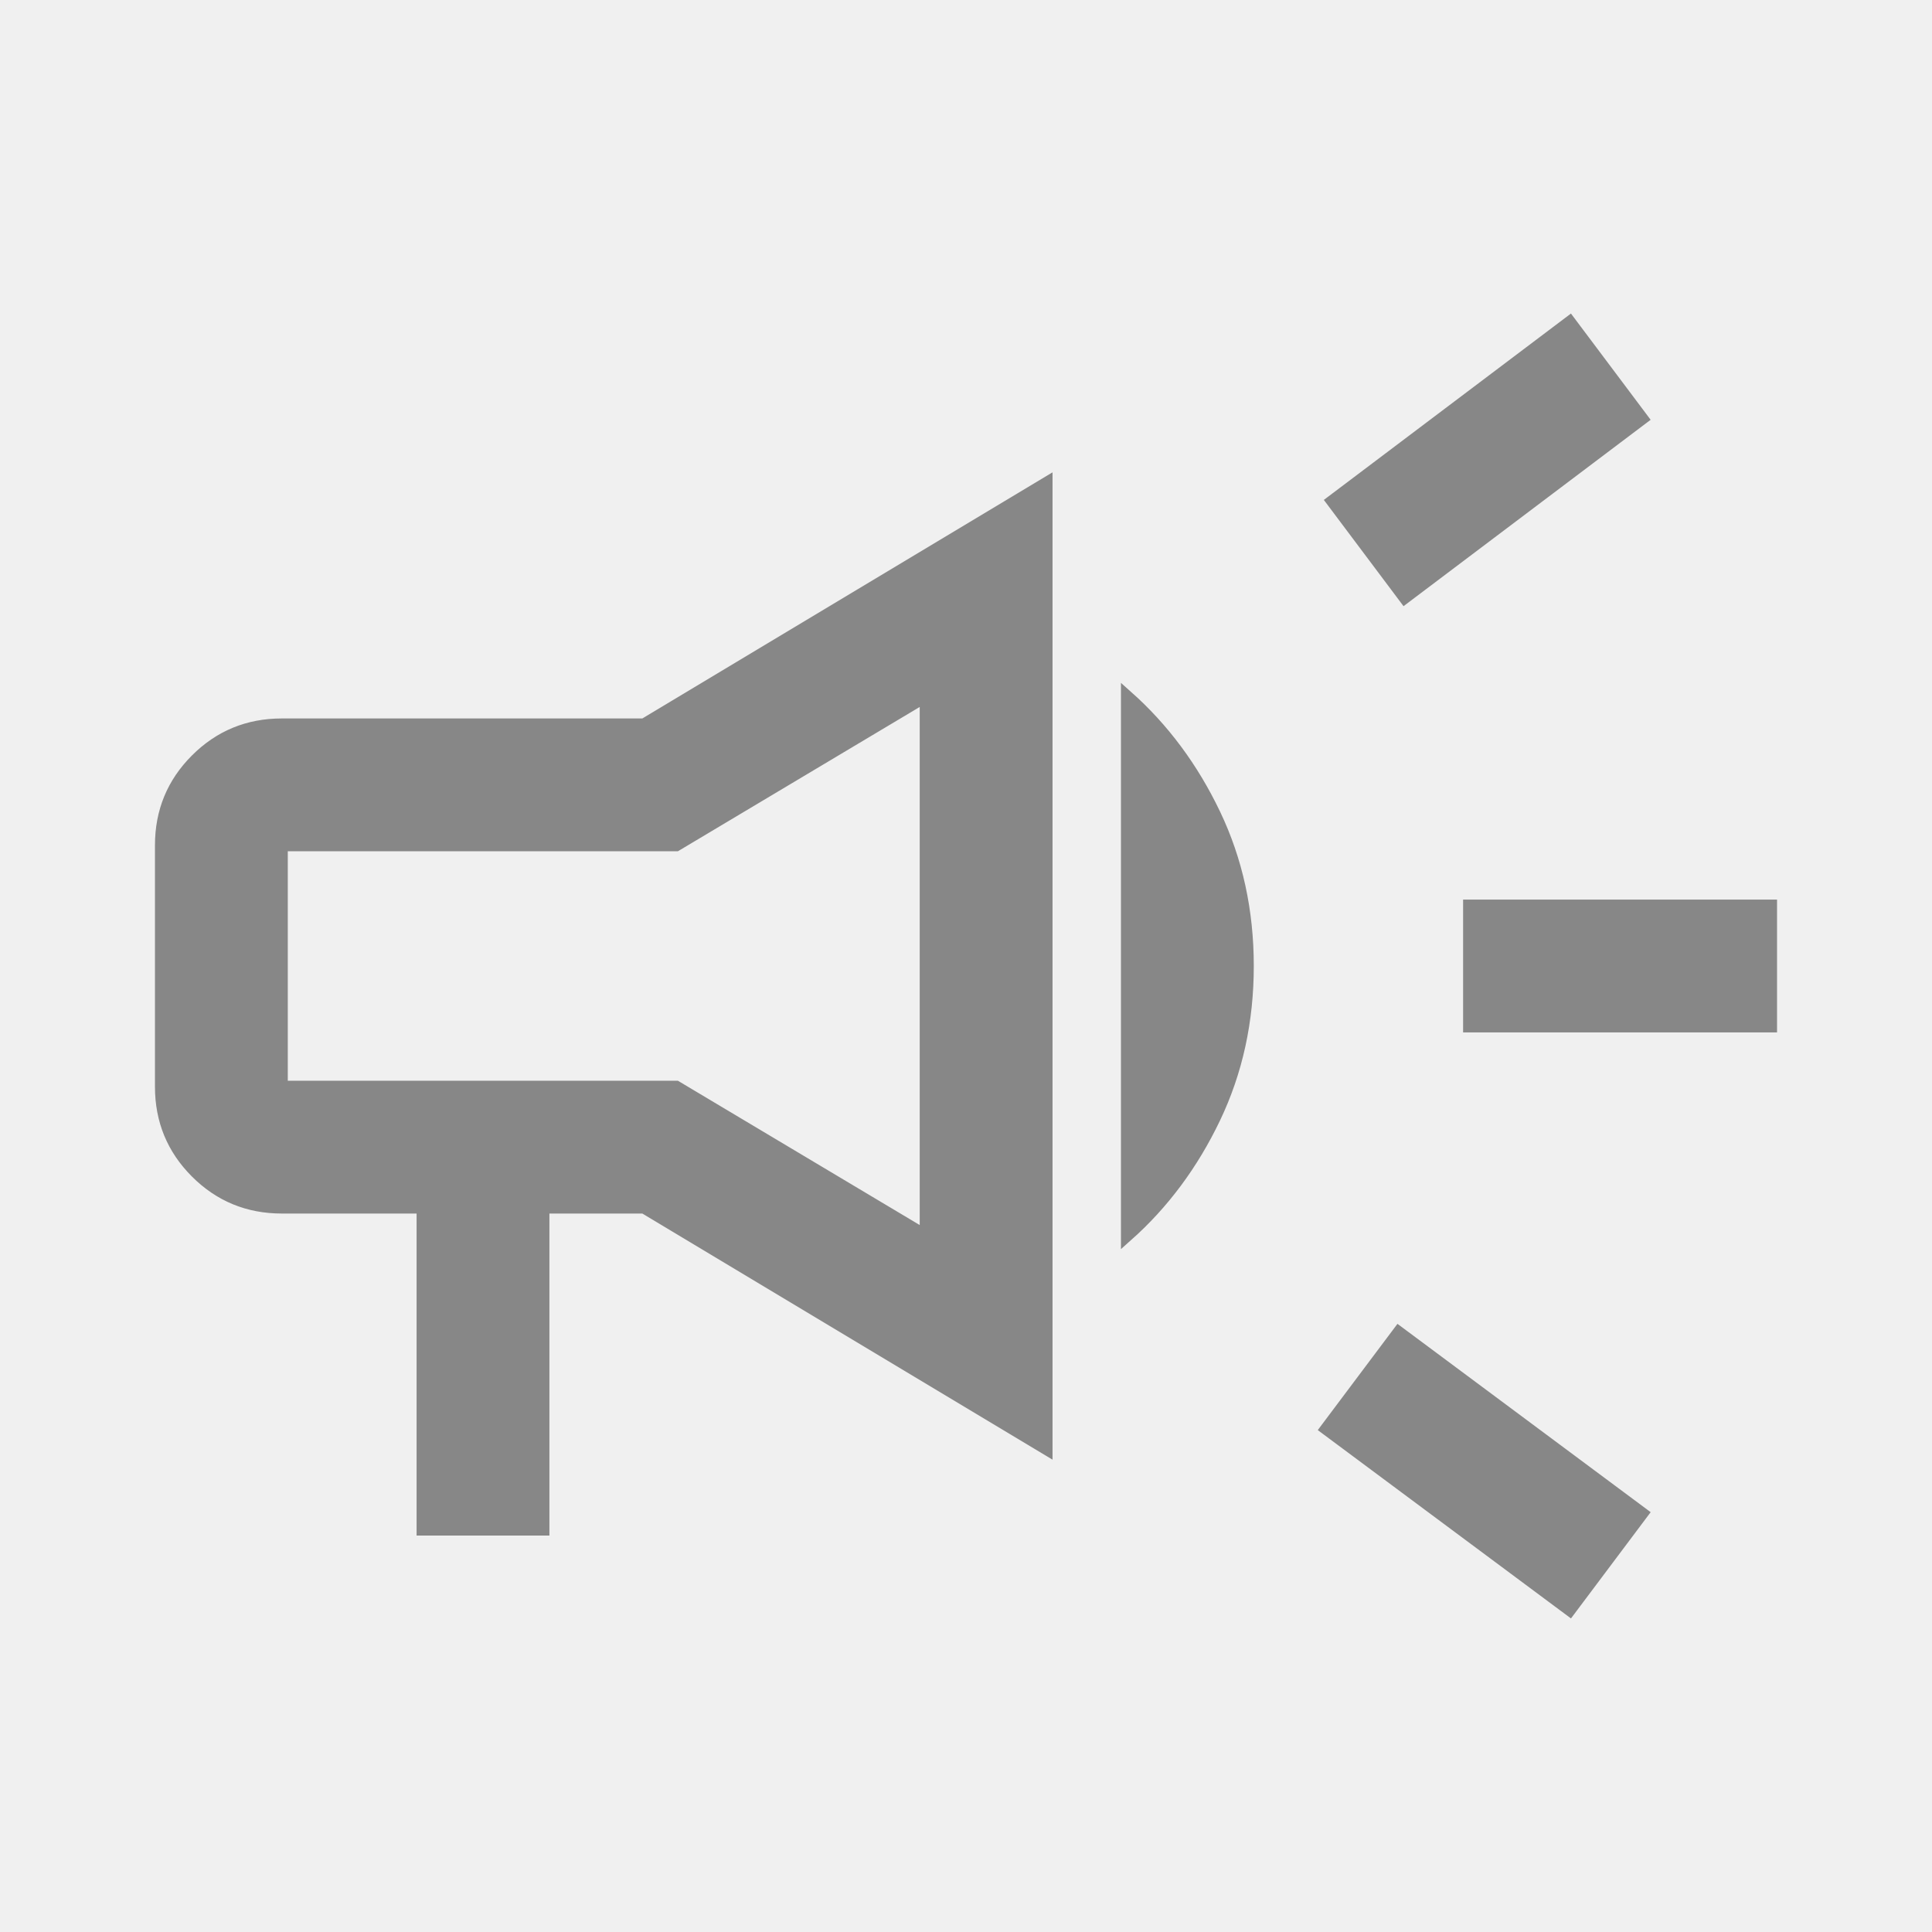
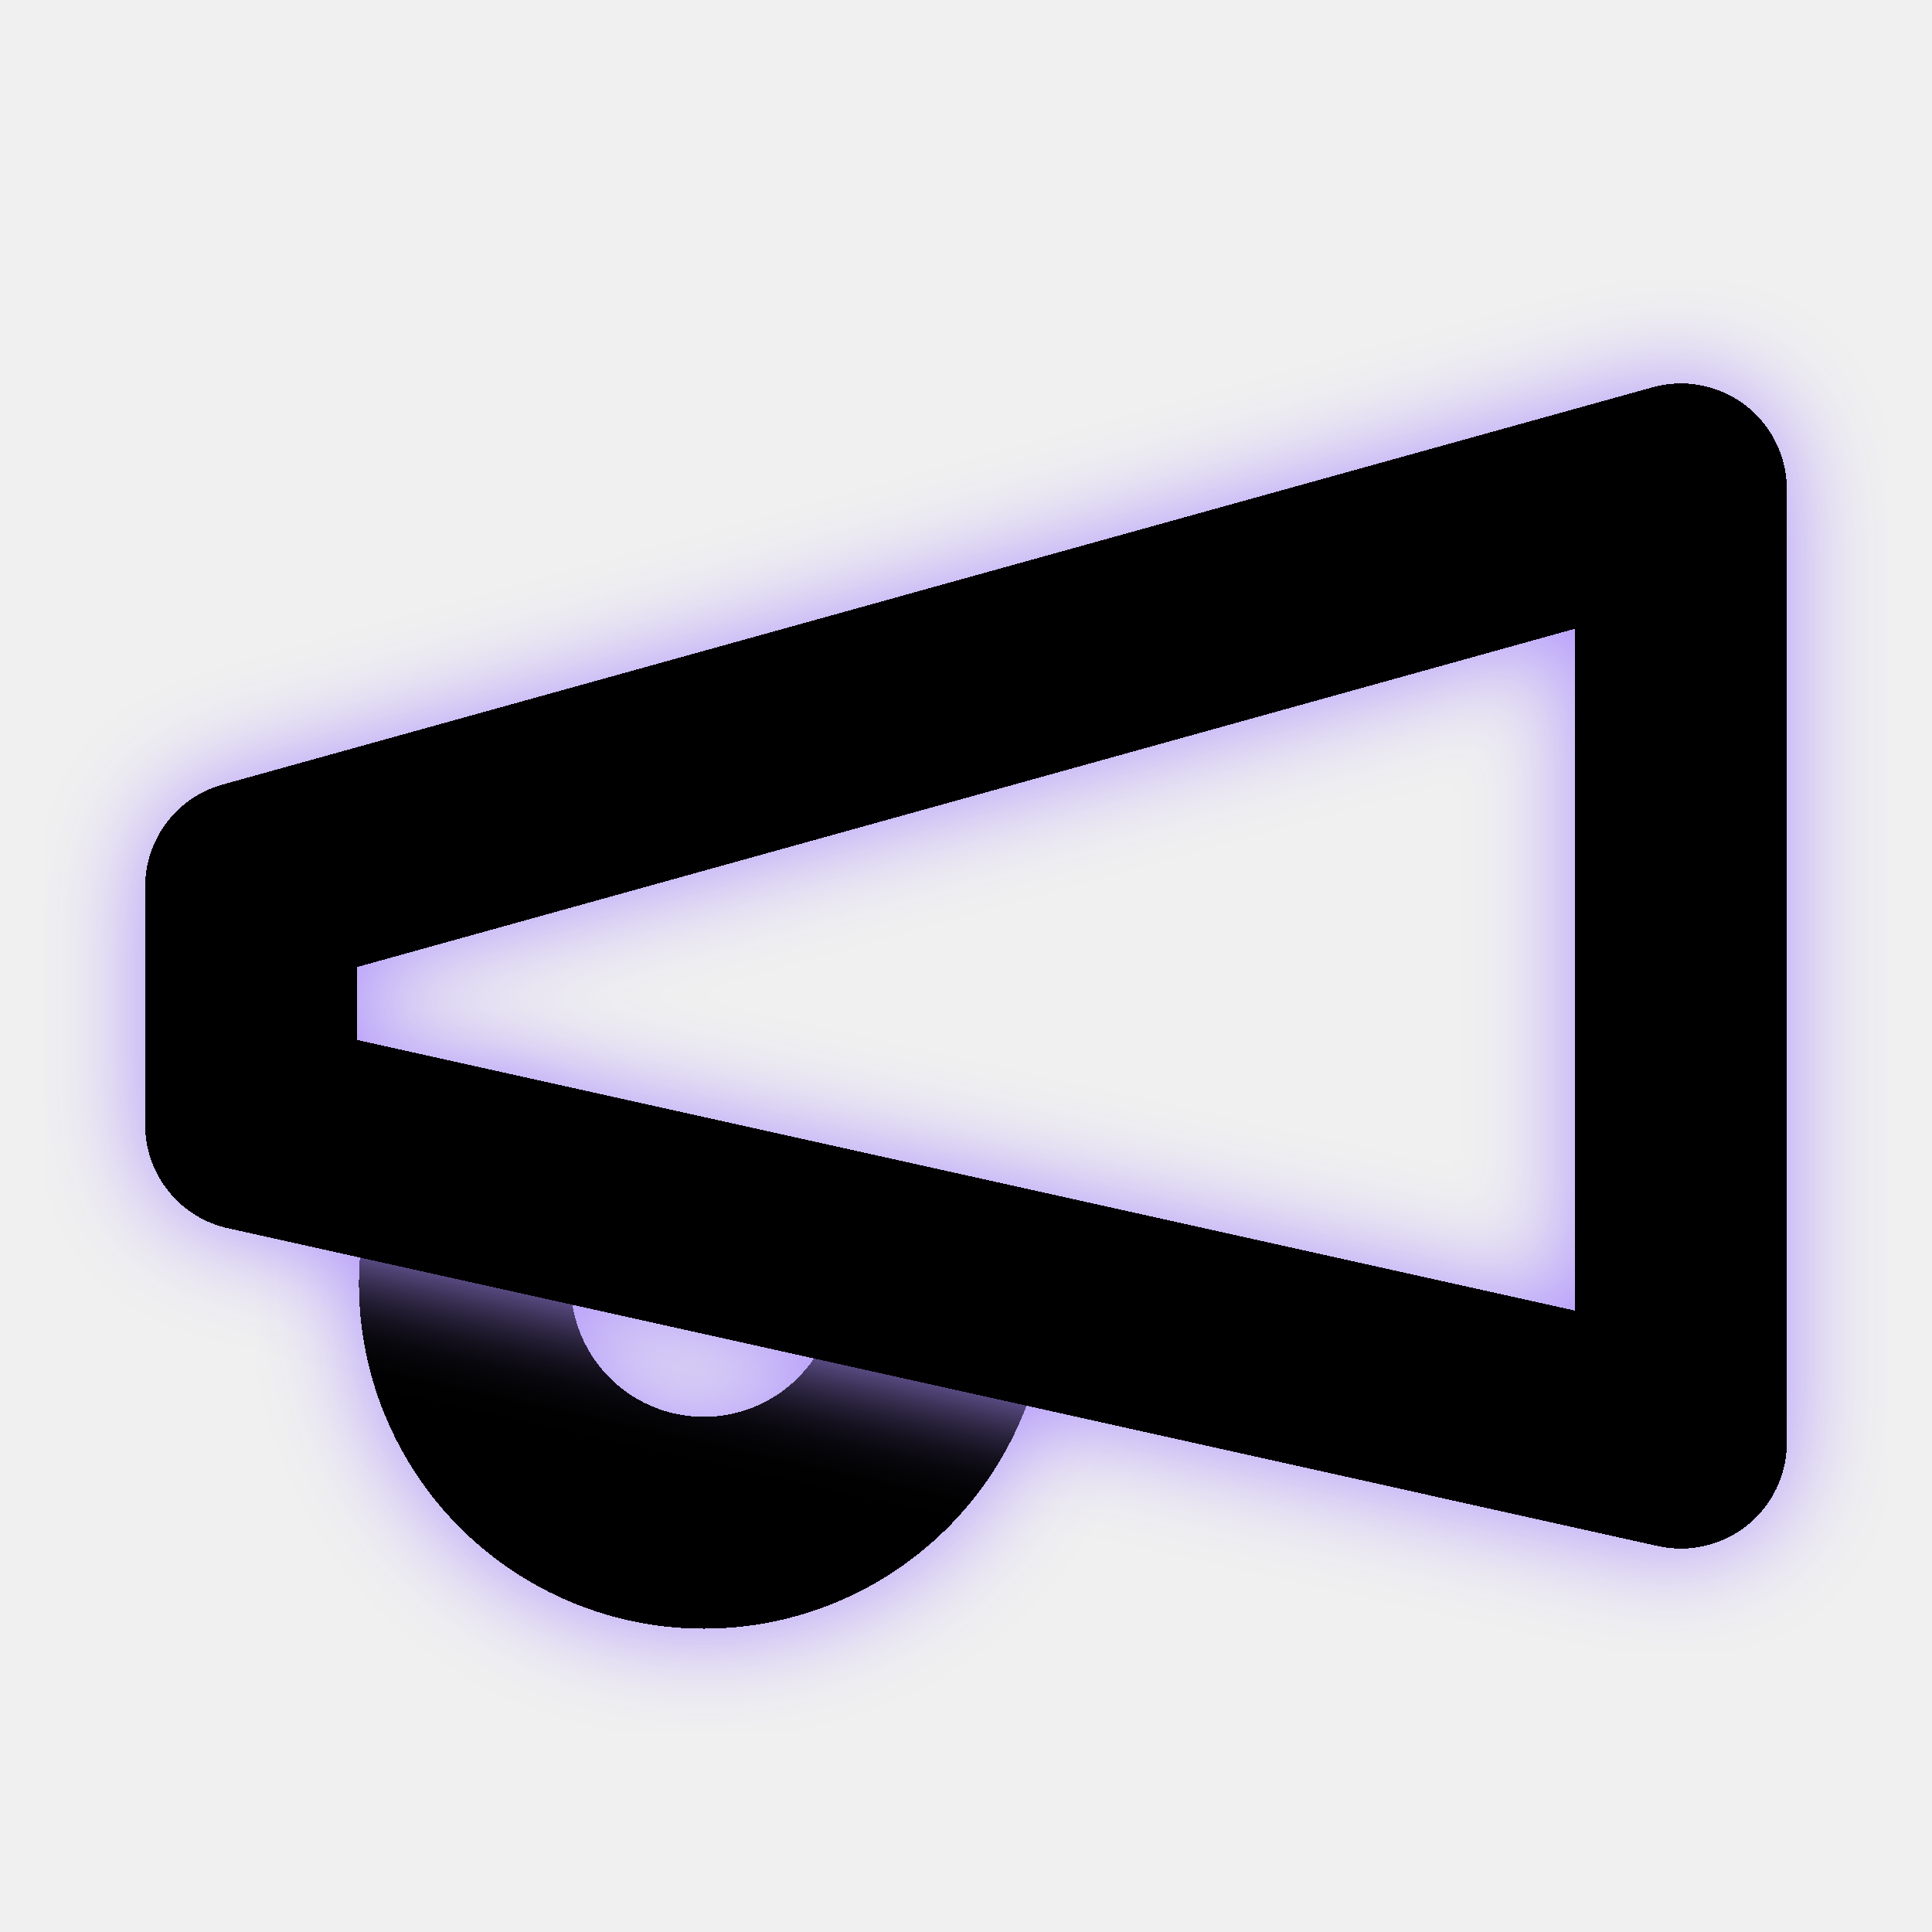
- <svg xmlns="http://www.w3.org/2000/svg" width="48" height="48" viewBox="0 0 48 48" fill="none">
-   <path d="M36.5 25.5v-3H44v3ZM39 40l-6.05-4.5 1.8-2.4 6.05 4.5Zm-4.1-25.15-1.8-2.4L39 8l1.8 2.4ZM10.5 38v-8H7q-1.25 0-2.125-.875T4 27v-6q0-1.25.875-2.125T7 18h9l10-6v24l-10-6h-2.5v8ZM15 24Zm13 6.7V17.3q1.35 1.2 2.175 2.925Q31 21.95 31 24t-.825 3.775Q29.35 29.5 28 30.7ZM7 21v6h9.8l6.2 3.7V17.3L16.8 21Z" fill="#878787" stroke="#878787" stroke-width="0.3" />
+ <svg xmlns="http://www.w3.org/2000/svg" width="38" height="38" viewBox="0 0 38 38" fill="none">
+   <g clip-path="url(#clip0_667_781)">
+     <g filter="url(#filter0_d_667_781)">
+       <path d="M18.375 26.5C18.211 27.095 17.931 27.652 17.552 28.139C17.172 28.626 16.701 29.033 16.164 29.338C15.627 29.643 15.036 29.839 14.423 29.915C13.81 29.991 13.189 29.945 12.594 29.781C11.999 29.617 11.442 29.337 10.955 28.958C10.468 28.579 10.06 28.107 9.756 27.57C9.451 27.033 9.255 26.442 9.179 25.829C9.103 25.217 9.148 24.595 9.313 24" stroke="black" stroke-width="4.167" stroke-linecap="round" stroke-linejoin="round" shape-rendering="crispEdges" />
+     </g>
+     <g filter="url(#filter1_d_667_781)">
+       <path d="M4.938 17.438L33.062 9.625V28.375L4.938 22.125V17.438Z" stroke="black" stroke-width="4.167" stroke-linecap="round" stroke-linejoin="round" shape-rendering="crispEdges" />
+     </g>
+   </g>
+   <defs>
+     <filter id="filter0_d_667_781" x="5.06" y="19.916" width="17.399" height="14.118" filterUnits="userSpaceOnUse" color-interpolation-filters="sRGB">
+       <feFlood flood-opacity="0" result="BackgroundImageFix" />
+       <feColorMatrix in="SourceAlpha" type="matrix" values="0 0 0 0 0 0 0 0 0 0 0 0 0 0 0 0 0 0 127 0" result="hardAlpha" />
+       <feOffset />
+       <feGaussianBlur stdDeviation="1" />
+       <feComposite in2="hardAlpha" operator="out" />
+       <feColorMatrix type="matrix" values="0 0 0 0 0.678 0 0 0 0 0.566 0 0 0 0 0.992 0 0 0 1 0" />
+       <feBlend mode="normal" in2="BackgroundImageFix" result="effect1_dropShadow_667_781" />
+       <feBlend mode="normal" in="SourceGraphic" in2="effect1_dropShadow_667_781" result="shape" />
+     </filter>
+     <filter id="filter1_d_667_781" x="0.854" y="5.542" width="36.291" height="26.917" filterUnits="userSpaceOnUse" color-interpolation-filters="sRGB">
+       <feFlood flood-opacity="0" result="BackgroundImageFix" />
+       <feColorMatrix in="SourceAlpha" type="matrix" values="0 0 0 0 0 0 0 0 0 0 0 0 0 0 0 0 0 0 127 0" result="hardAlpha" />
+       <feOffset />
+       <feGaussianBlur stdDeviation="1" />
+       <feComposite in2="hardAlpha" operator="out" />
+       <feColorMatrix type="matrix" values="0 0 0 0 0.678 0 0 0 0 0.566 0 0 0 0 0.992 0 0 0 1 0" />
+       <feBlend mode="normal" in2="BackgroundImageFix" result="effect1_dropShadow_667_781" />
+       <feBlend mode="normal" in="SourceGraphic" in2="effect1_dropShadow_667_781" result="shape" />
+     </filter>
+     <clipPath id="clip0_667_781">
+       <rect width="37.5" height="37.5" fill="white" transform="translate(0.25 0.25)" />
+     </clipPath>
+   </defs>
</svg>
